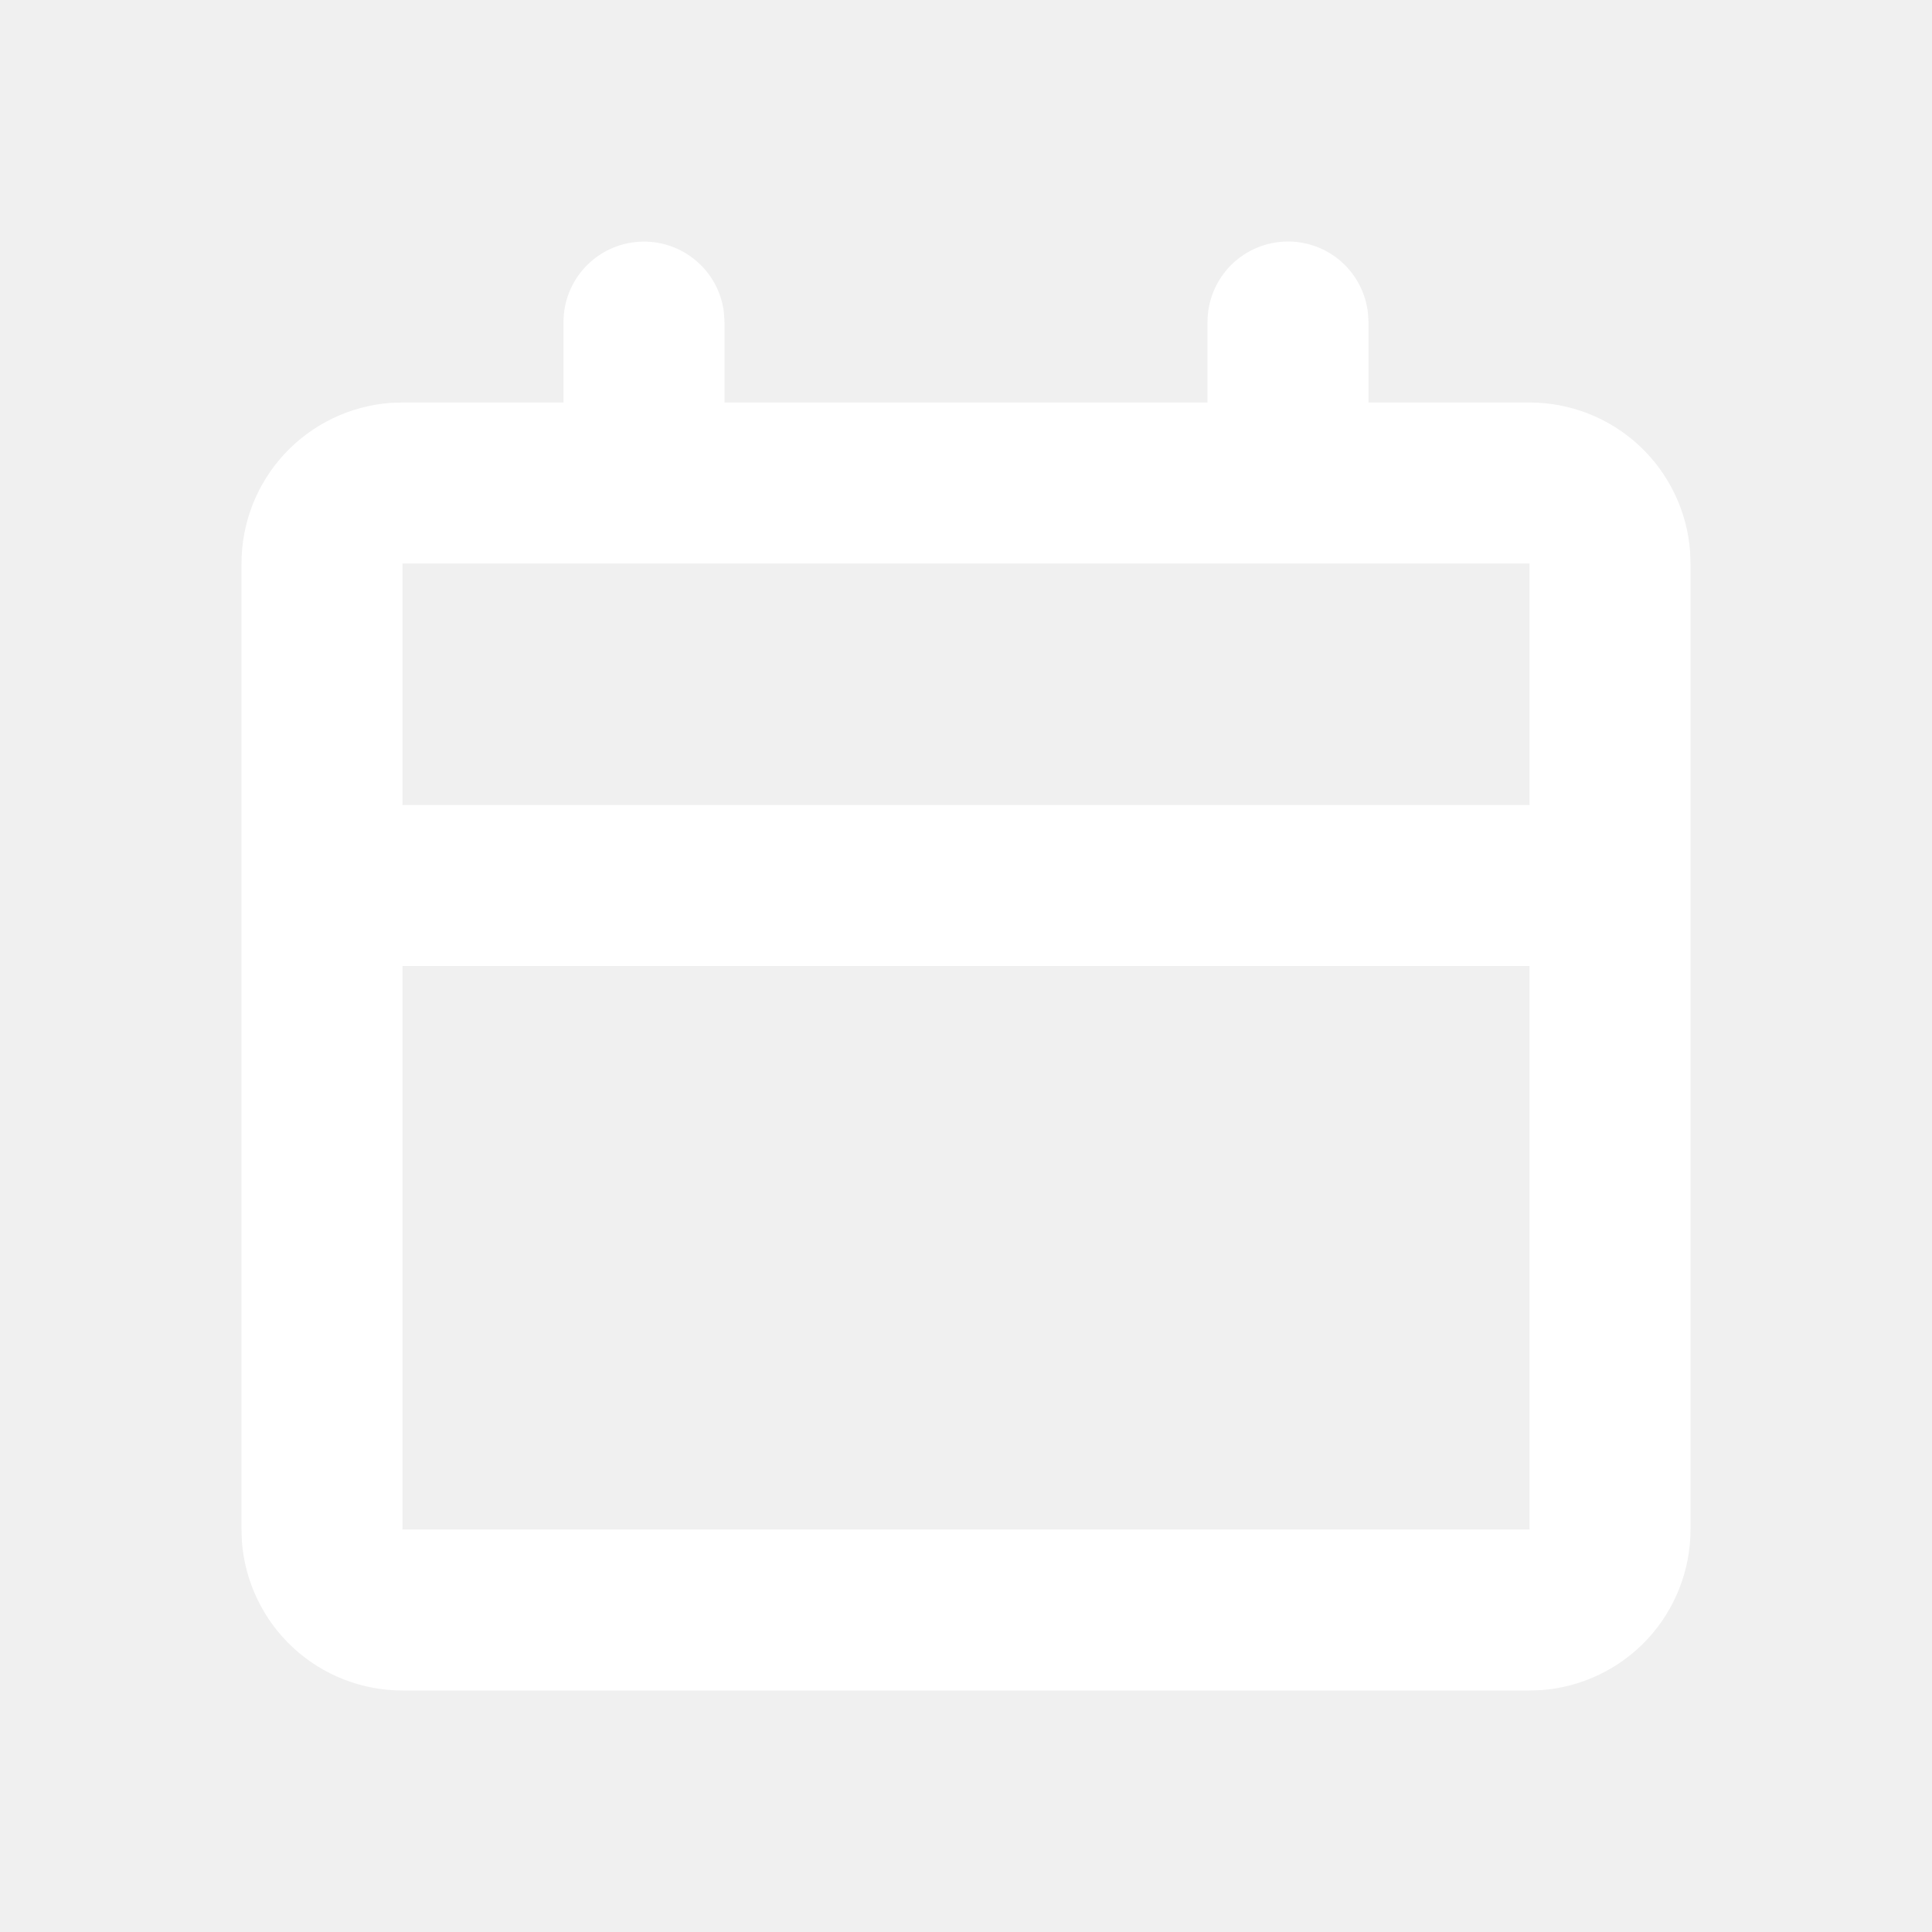
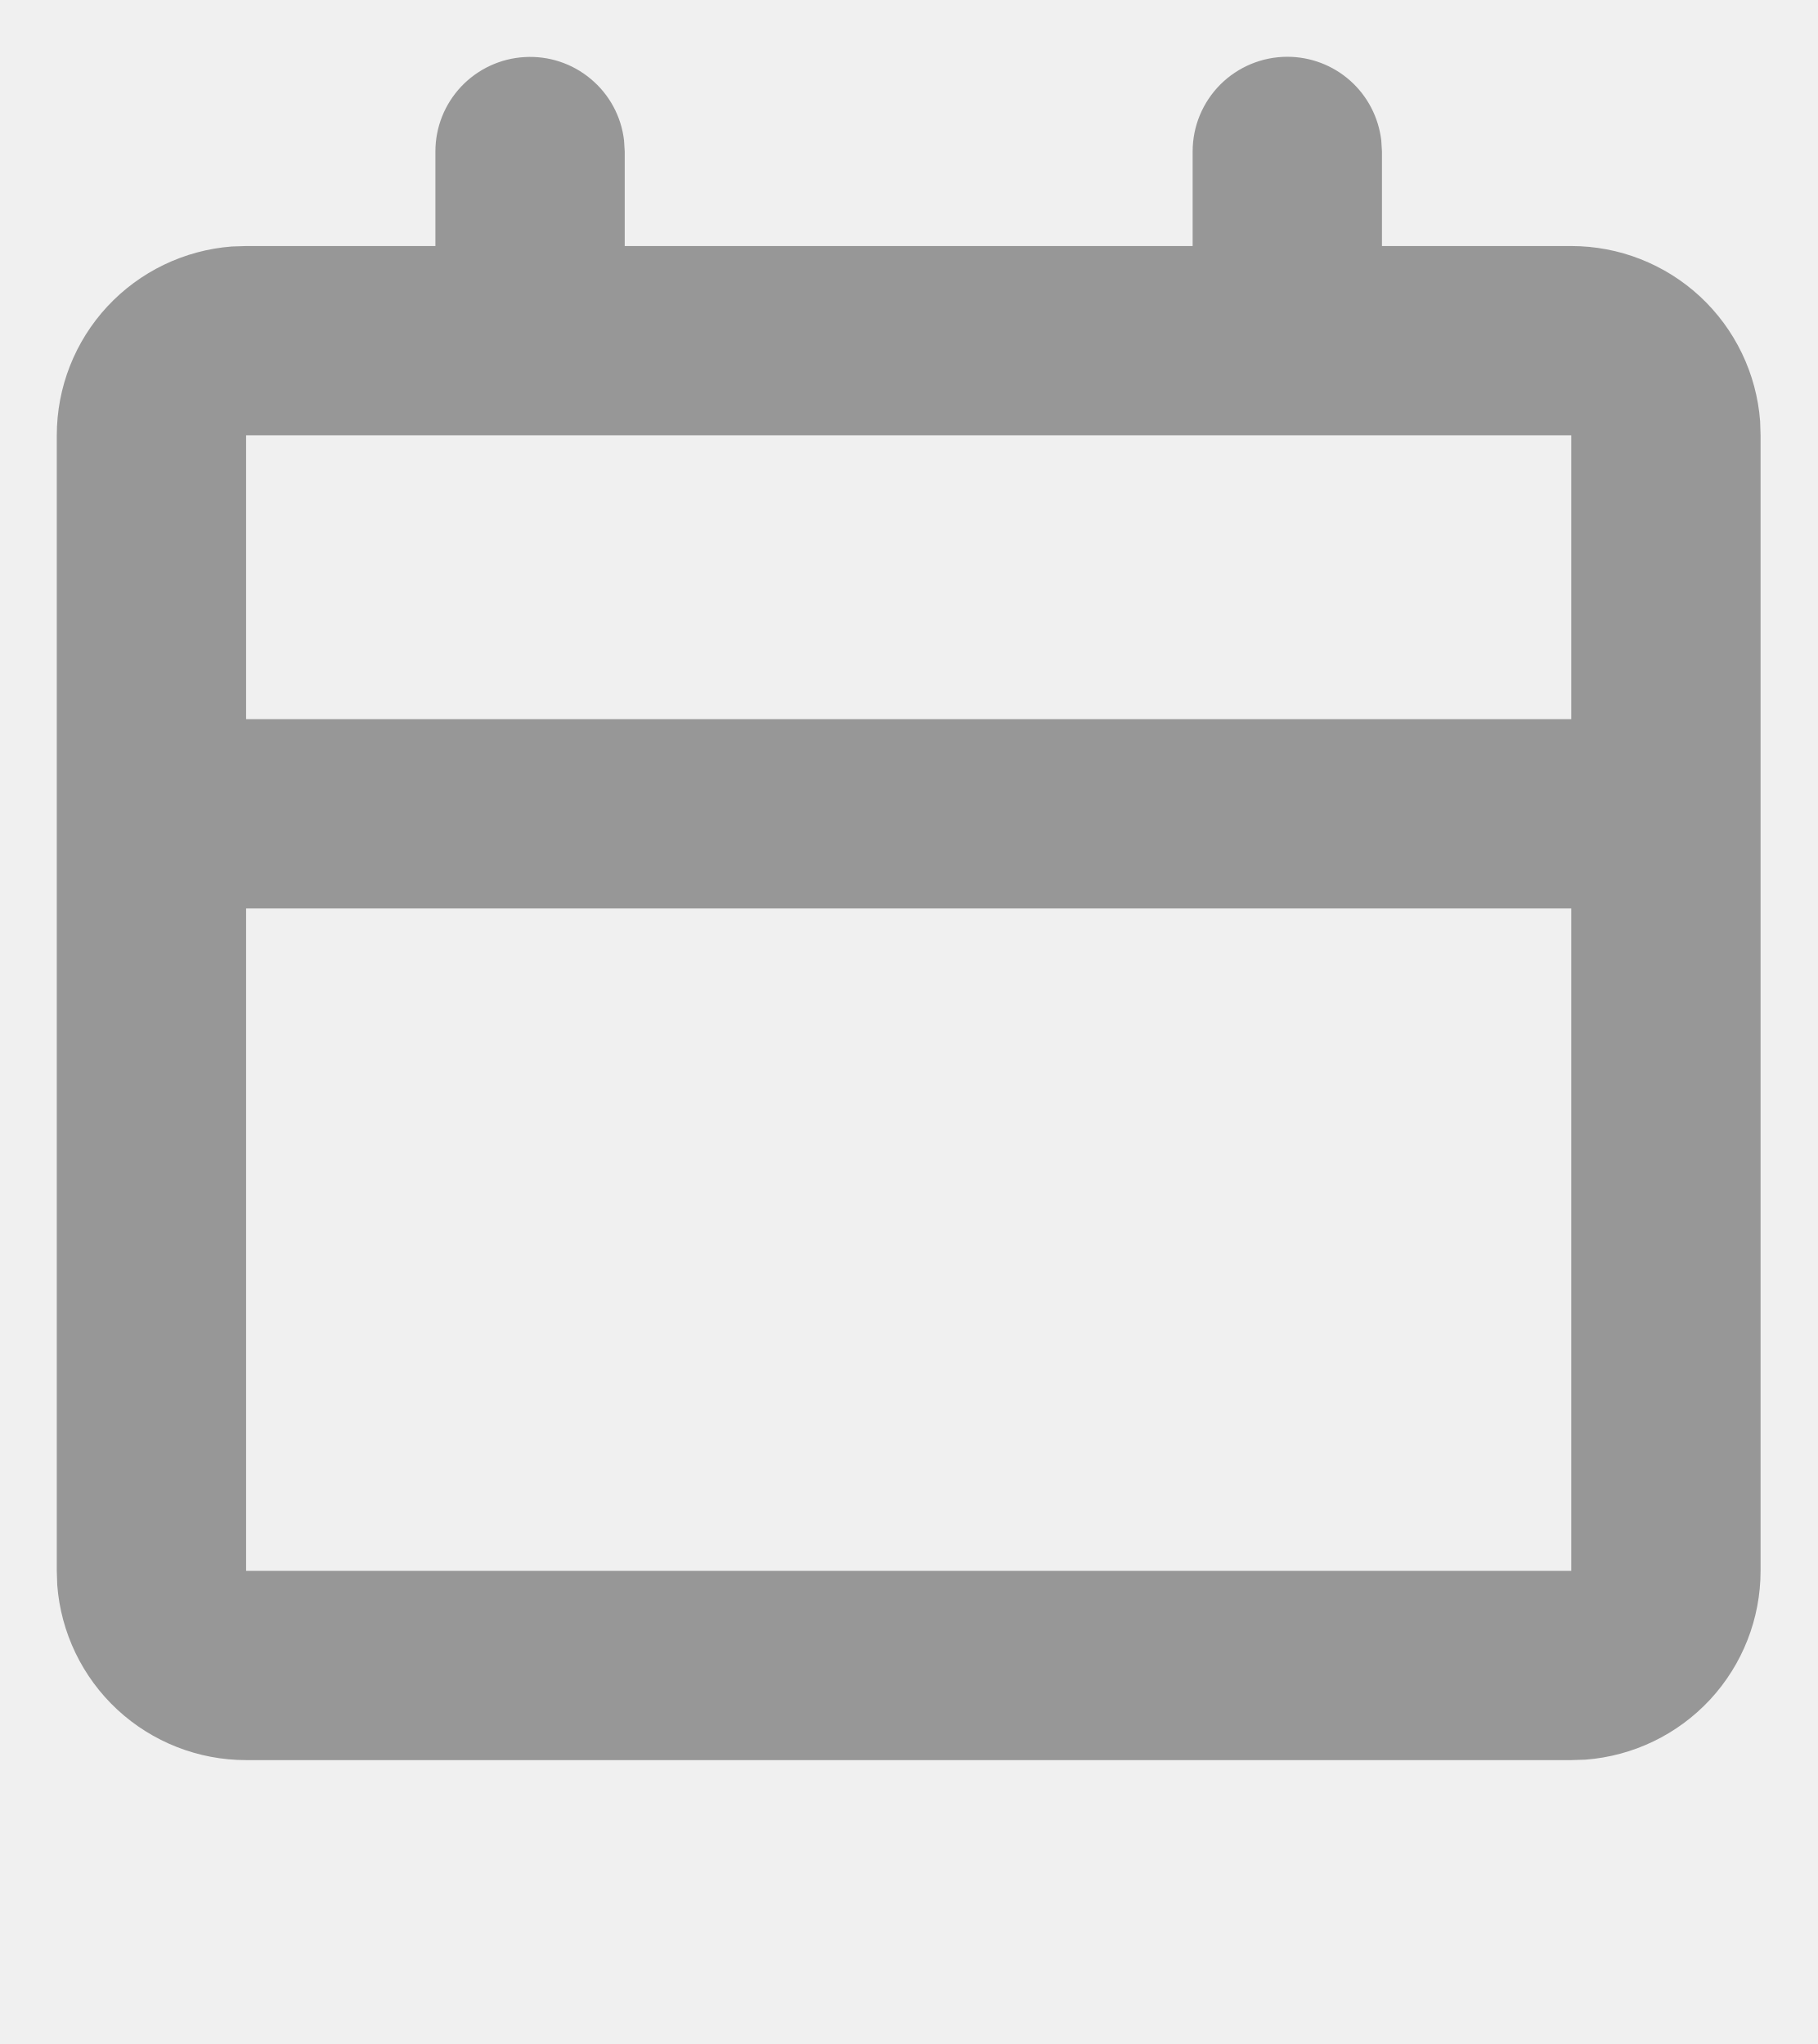
- <svg xmlns="http://www.w3.org/2000/svg" width="30" height="30" viewBox="0 0 30 30" fill="none">
-   <path d="M20 3.75C20.306 3.75 20.602 3.862 20.831 4.066C21.059 4.269 21.205 4.55 21.241 4.854L21.25 5V6.25H23.75C24.381 6.25 24.988 6.488 25.451 6.917C25.913 7.346 26.196 7.934 26.244 8.562L26.25 8.75V23.75C26.25 24.381 26.012 24.988 25.583 25.451C25.154 25.913 24.566 26.196 23.938 26.244L23.75 26.25H6.25C5.619 26.25 5.012 26.012 4.549 25.583C4.087 25.154 3.804 24.566 3.756 23.938L3.75 23.75V8.75C3.75 8.119 3.988 7.512 4.417 7.049C4.846 6.587 5.434 6.304 6.062 6.256L6.25 6.25H8.75V5C8.75 4.681 8.872 4.375 9.091 4.143C9.31 3.912 9.609 3.772 9.927 3.754C10.245 3.735 10.558 3.838 10.802 4.043C11.047 4.247 11.204 4.537 11.241 4.854L11.25 5V6.25H18.75V5C18.75 4.668 18.882 4.351 19.116 4.116C19.351 3.882 19.669 3.75 20 3.75ZM23.75 15H6.25V23.75H23.75V15ZM23.75 8.75H6.25V12.5H23.75V8.75Z" fill="white" />
+ <svg xmlns="http://www.w3.org/2000/svg" width="24" height="27" viewBox="0 0 24 27" fill="none">
+   <path d="M17 0.75C17.306 0.75 17.602 0.862 17.831 1.066C18.059 1.269 18.205 1.55 18.241 1.854L18.25 2V3.25H20.75C21.381 3.25 21.988 3.488 22.451 3.917C22.913 4.346 23.196 4.934 23.244 5.562L23.25 5.75V20.75C23.25 21.381 23.012 21.988 22.583 22.451C22.154 22.913 21.566 23.196 20.938 23.244L20.75 23.25H3.25C2.619 23.25 2.012 23.012 1.549 22.583C1.087 22.154 0.804 21.566 0.756 20.938L0.75 20.75V5.75C0.75 5.119 0.988 4.512 1.417 4.049C1.846 3.587 2.434 3.304 3.062 3.256L3.25 3.25H5.75V2C5.75 1.681 5.872 1.375 6.091 1.143C6.31 0.912 6.609 0.772 6.927 0.754C7.245 0.735 7.558 0.838 7.802 1.043C8.047 1.247 8.204 1.537 8.241 1.854L8.25 2V3.25H15.75V2C15.75 1.668 15.882 1.351 16.116 1.116C16.351 0.882 16.669 0.75 17 0.75ZM20.75 12H3.25V20.75H20.75V12ZM20.75 5.75H3.25V9.5H20.75V5.75Z" fill="#979797" />
</svg>
